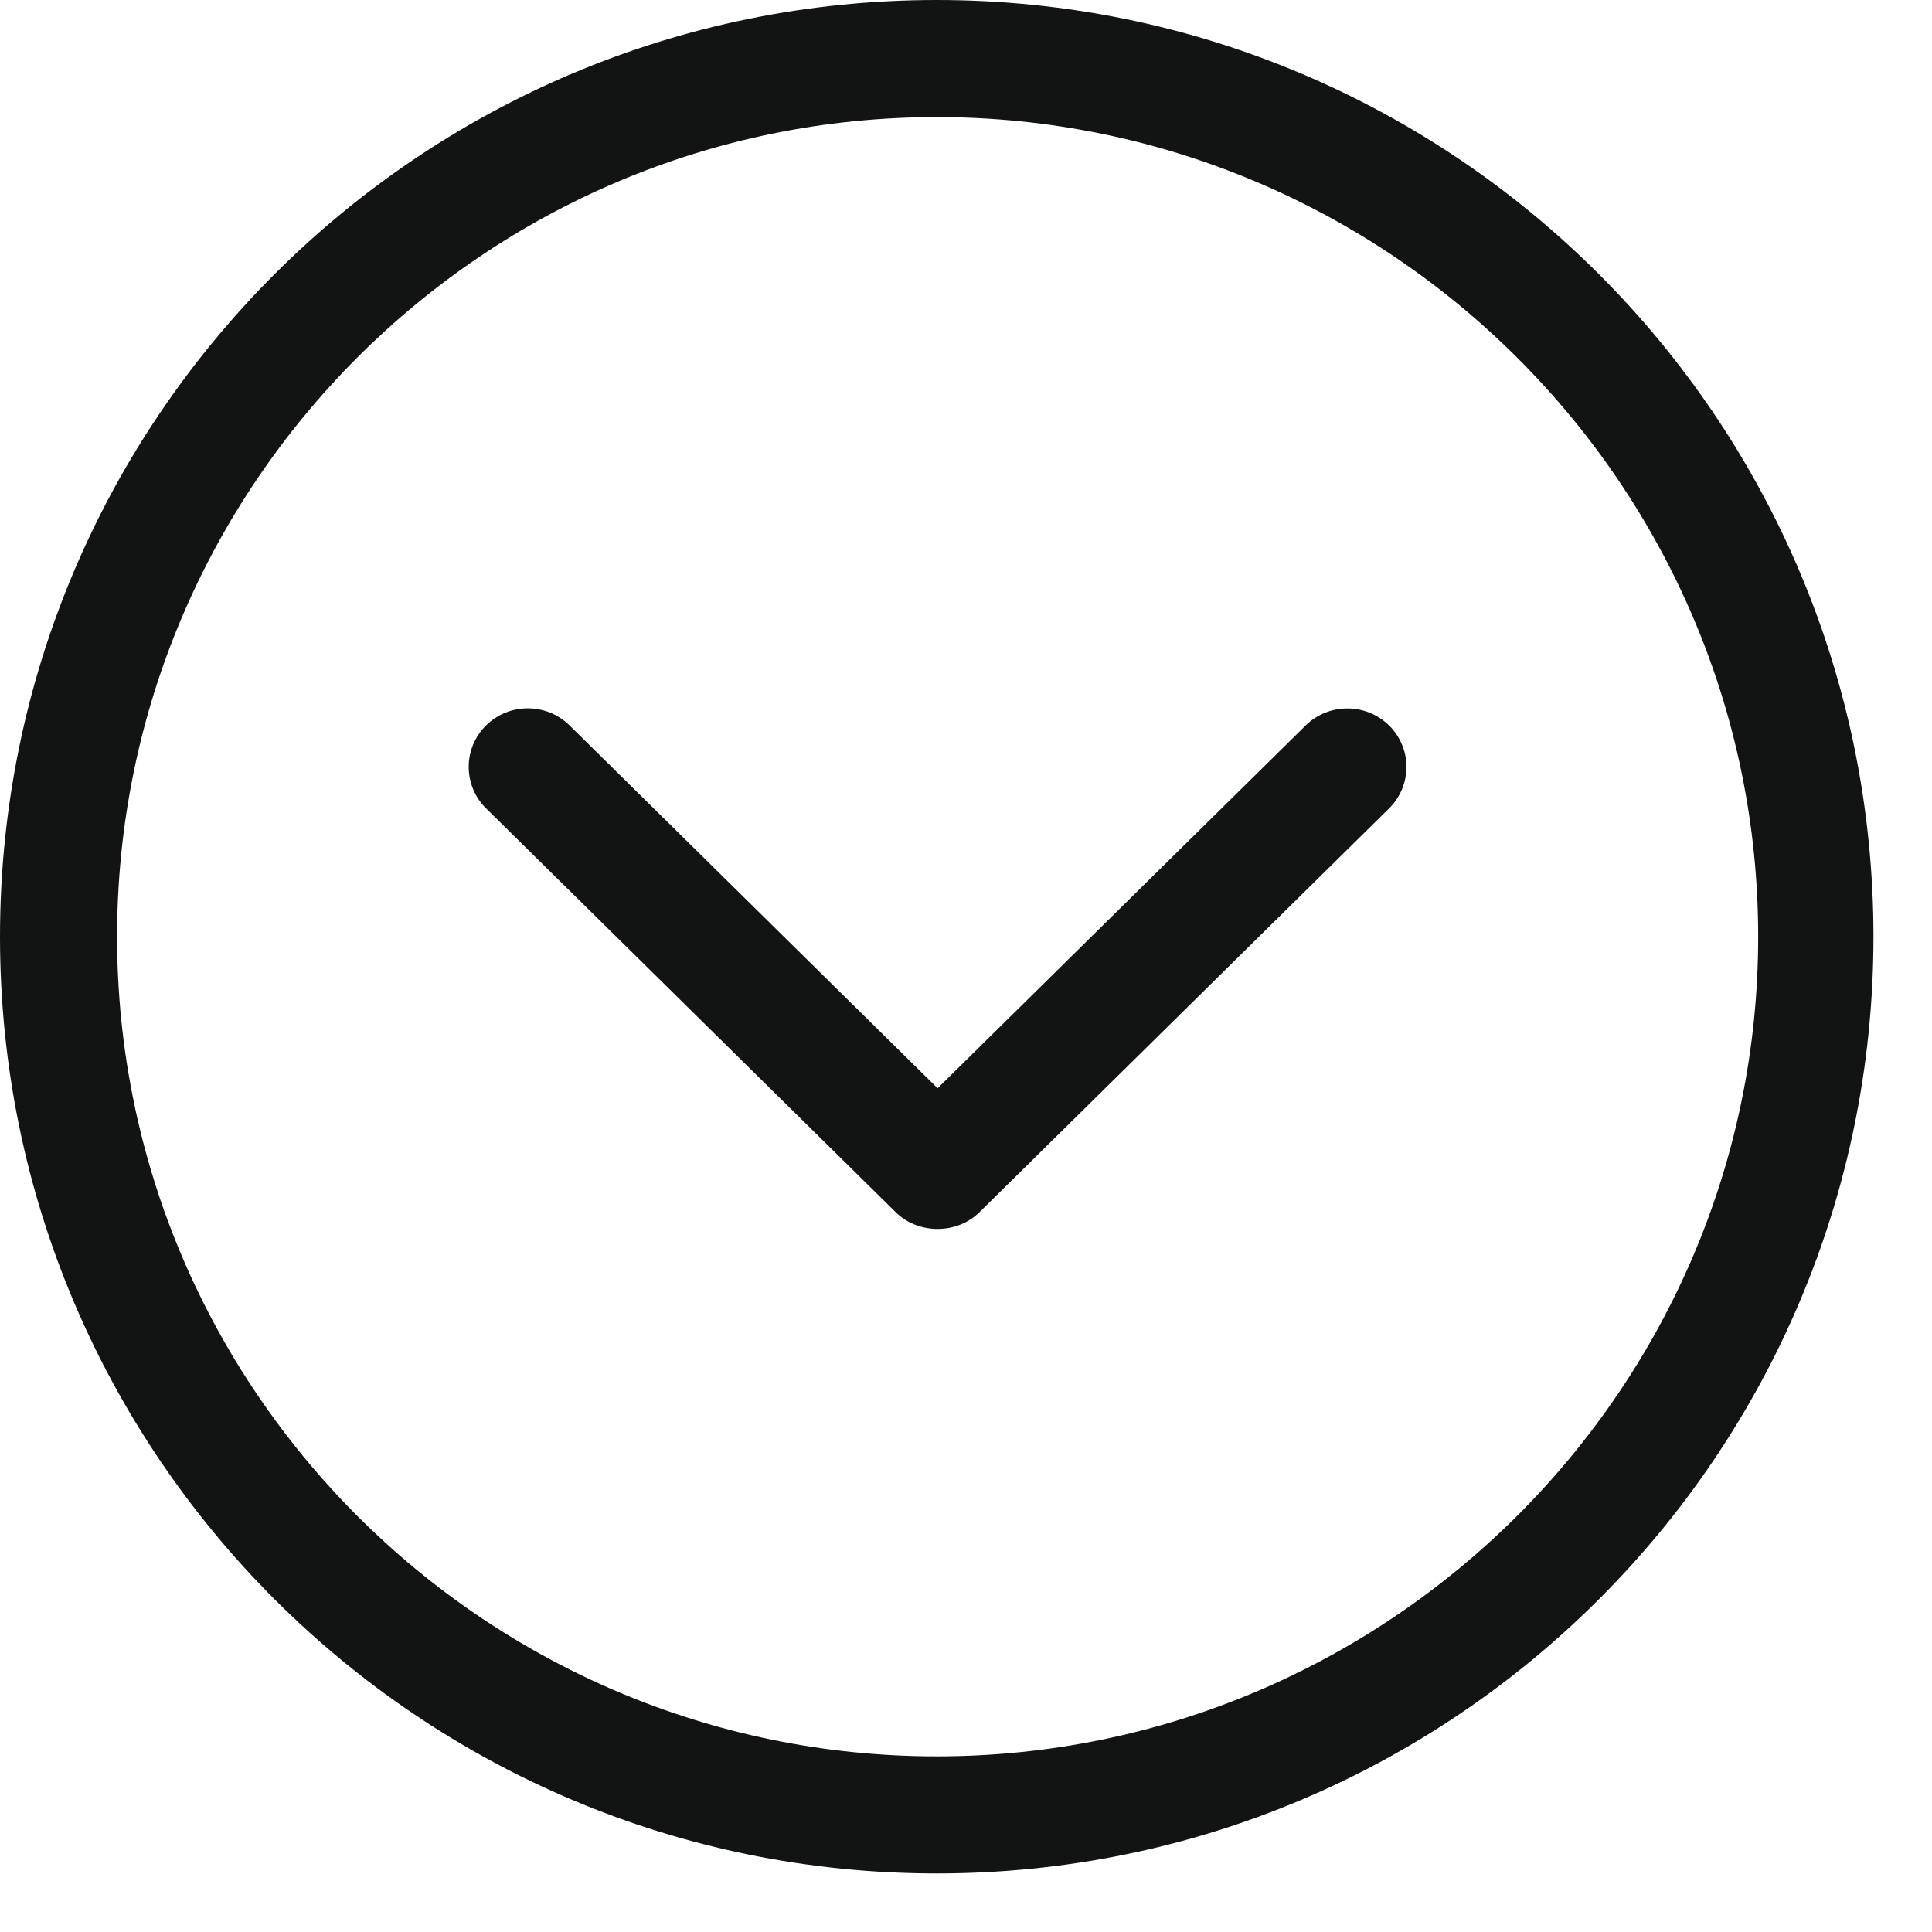
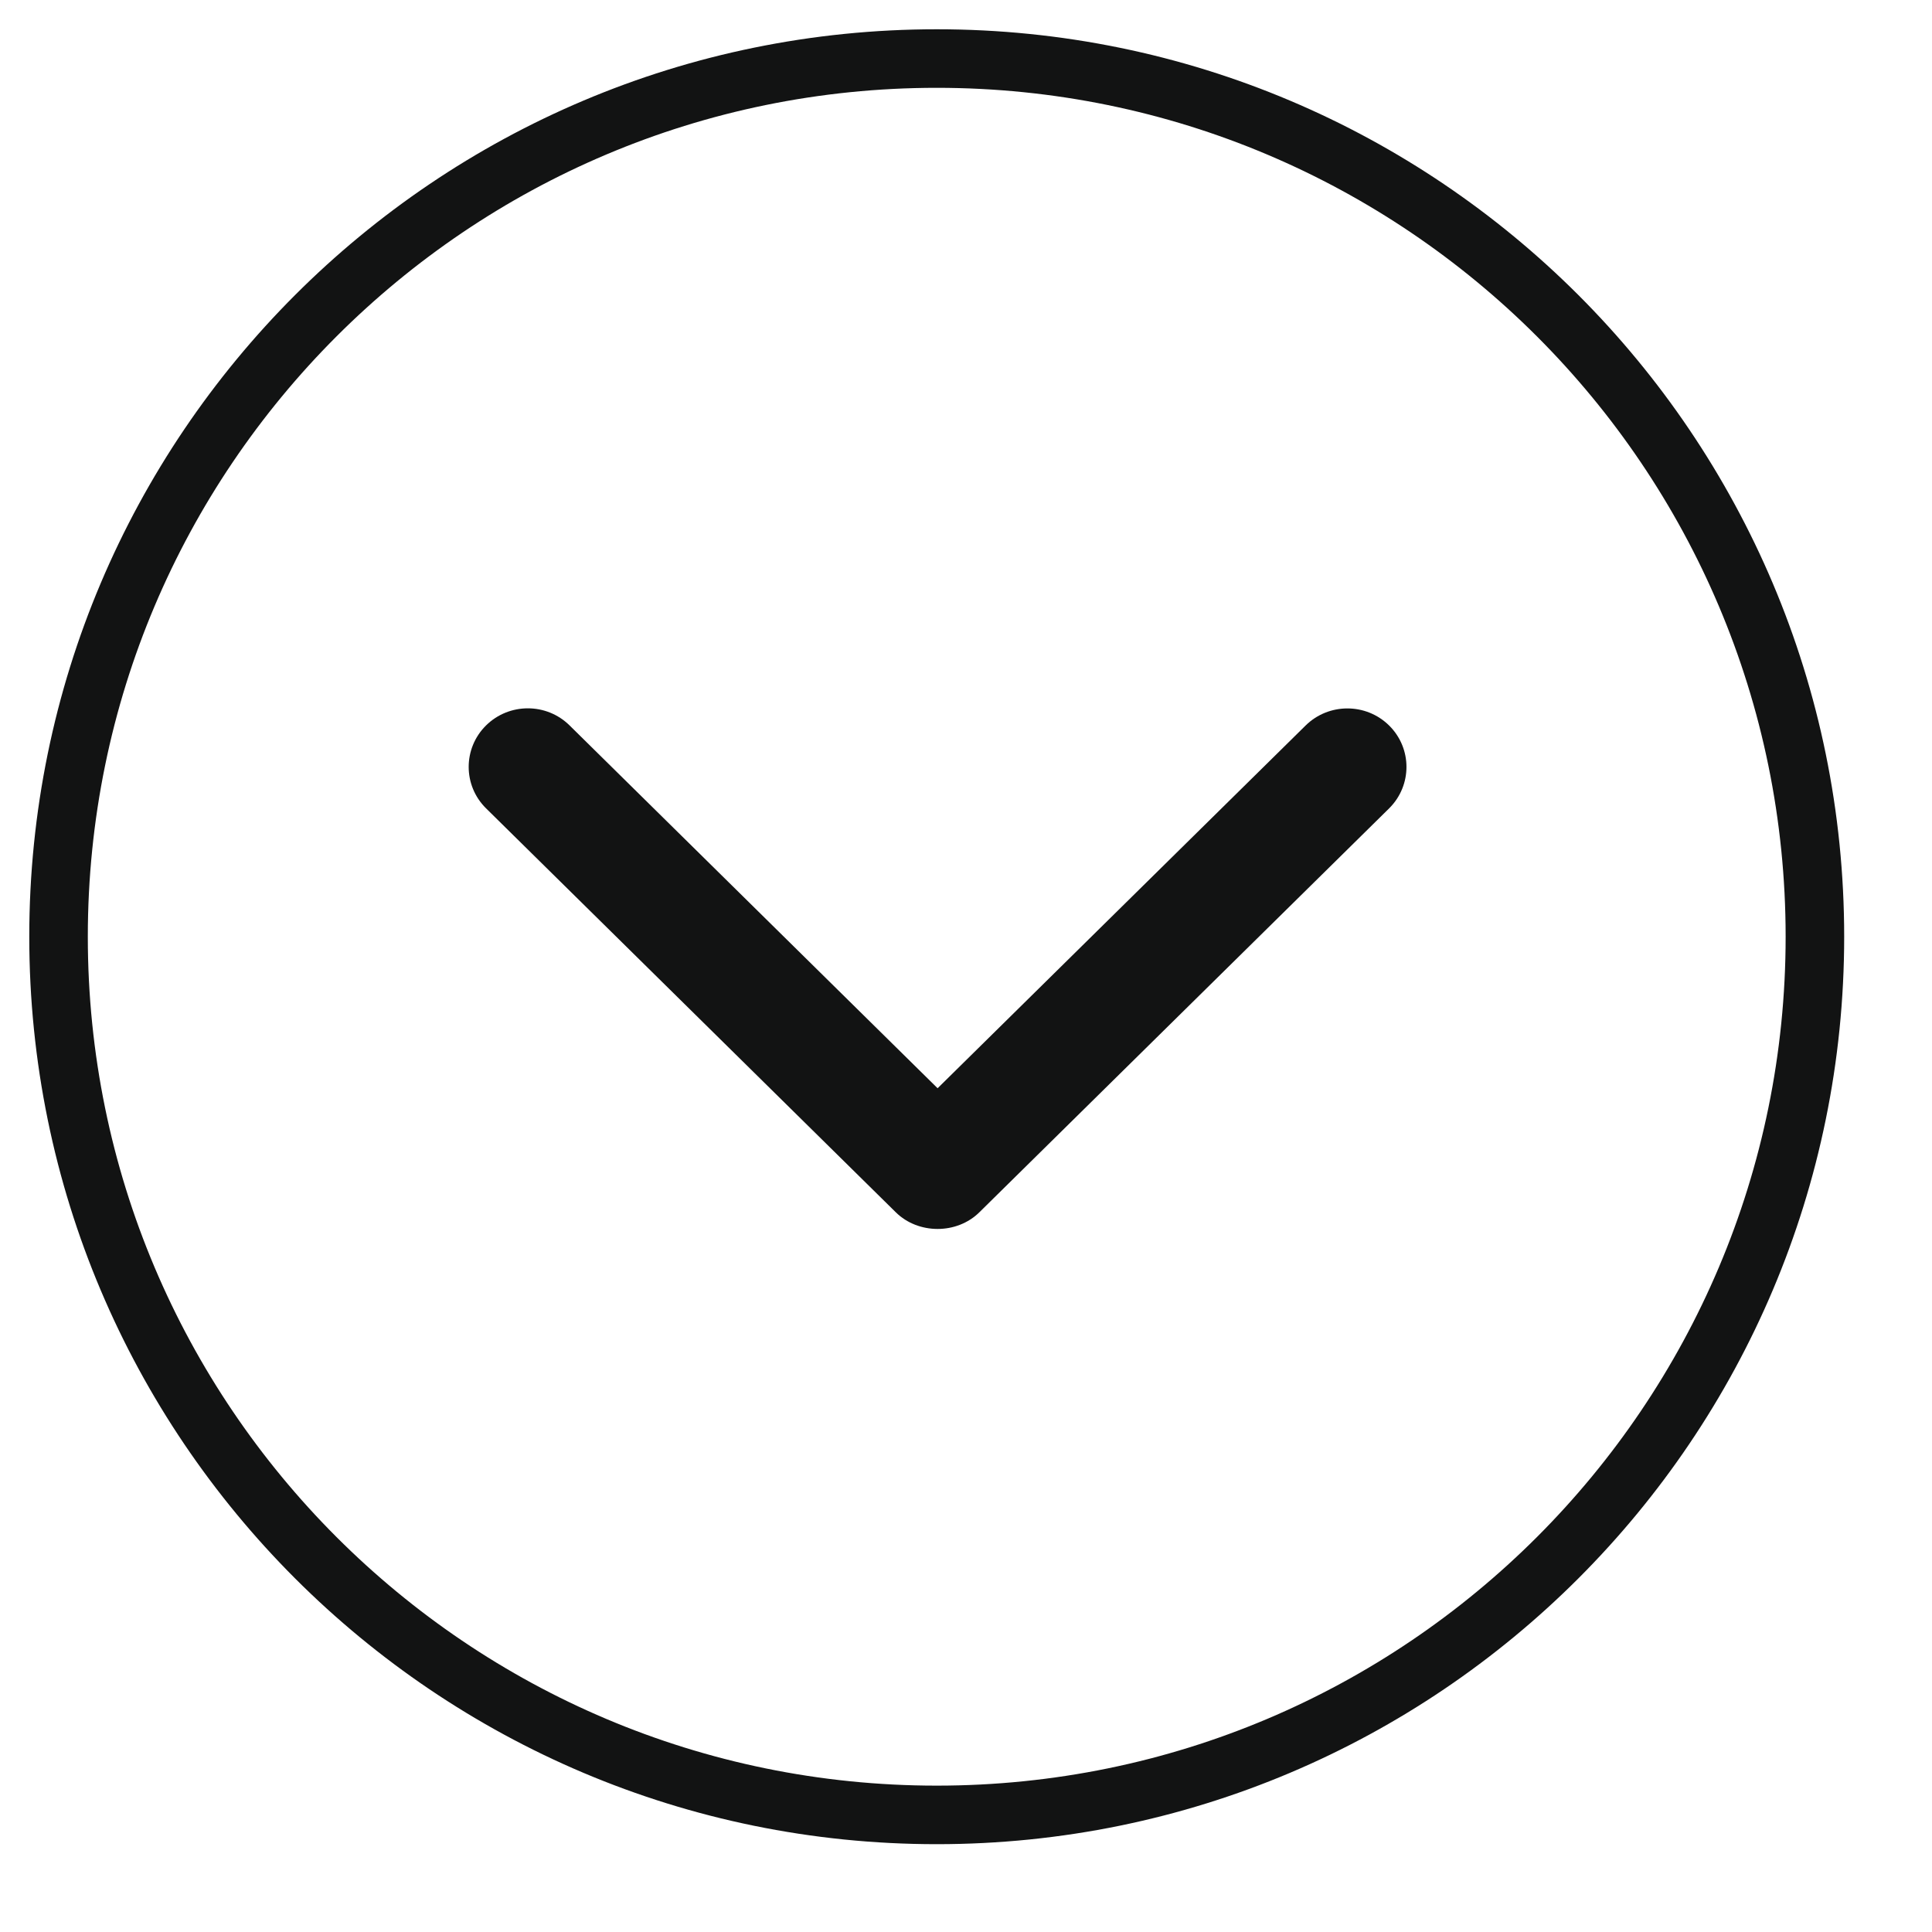
- <svg xmlns="http://www.w3.org/2000/svg" viewBox="0 0 33 33">
-   <g fill="#121313">
-     <path d="M16 0C7.164 0 0 7.163 0 16c0 8.836 7.164 16 16 16 8.837 0 16-7.164 16-16 0-8.837-7.163-16-16-16zm0 30C8.28 30 2 23.72 2 16S8.28 2 16 2s14.031 6.28 14.031 14S23.72 30 16 30z" />
-     <path d="M22.3 12.393l-6.285 6.195-6.285-6.196a1.017 1.017 0 0 0-1.429 0 .994.994 0 0 0 0 1.414l6.999 6.9c.384.38 1.044.381 1.429 0l6.999-6.899a.994.994 0 0 0 0-1.414 1.018 1.018 0 0 0-1.428 0z" />
+ <svg xmlns="http://www.w3.org/2000/svg" enable-background="new 0 0 33 33" height="33px" version="1.1" viewBox="0 0 33 33" width="33px" xml:space="preserve">
+   <g id="Chevron_Down_Circle">
+     <circle cx="16" cy="16" r="15" stroke="#121313" fill="none" />
+     <path d="M22.3,12.393l-6.285,6.195l-6.285-6.196c-0.394-0.391-1.034-0.391-1.429,0   c-0.394,0.391-0.394,1.024,0,1.414l6.999,6.9c0.384,0.38,1.044,0.381,1.429,0l6.999-6.899c0.394-0.391,0.394-1.024,0-1.414   C23.334,12.003,22.695,12.003,22.3,12.393z" fill="#121313" />
  </g>
</svg>
